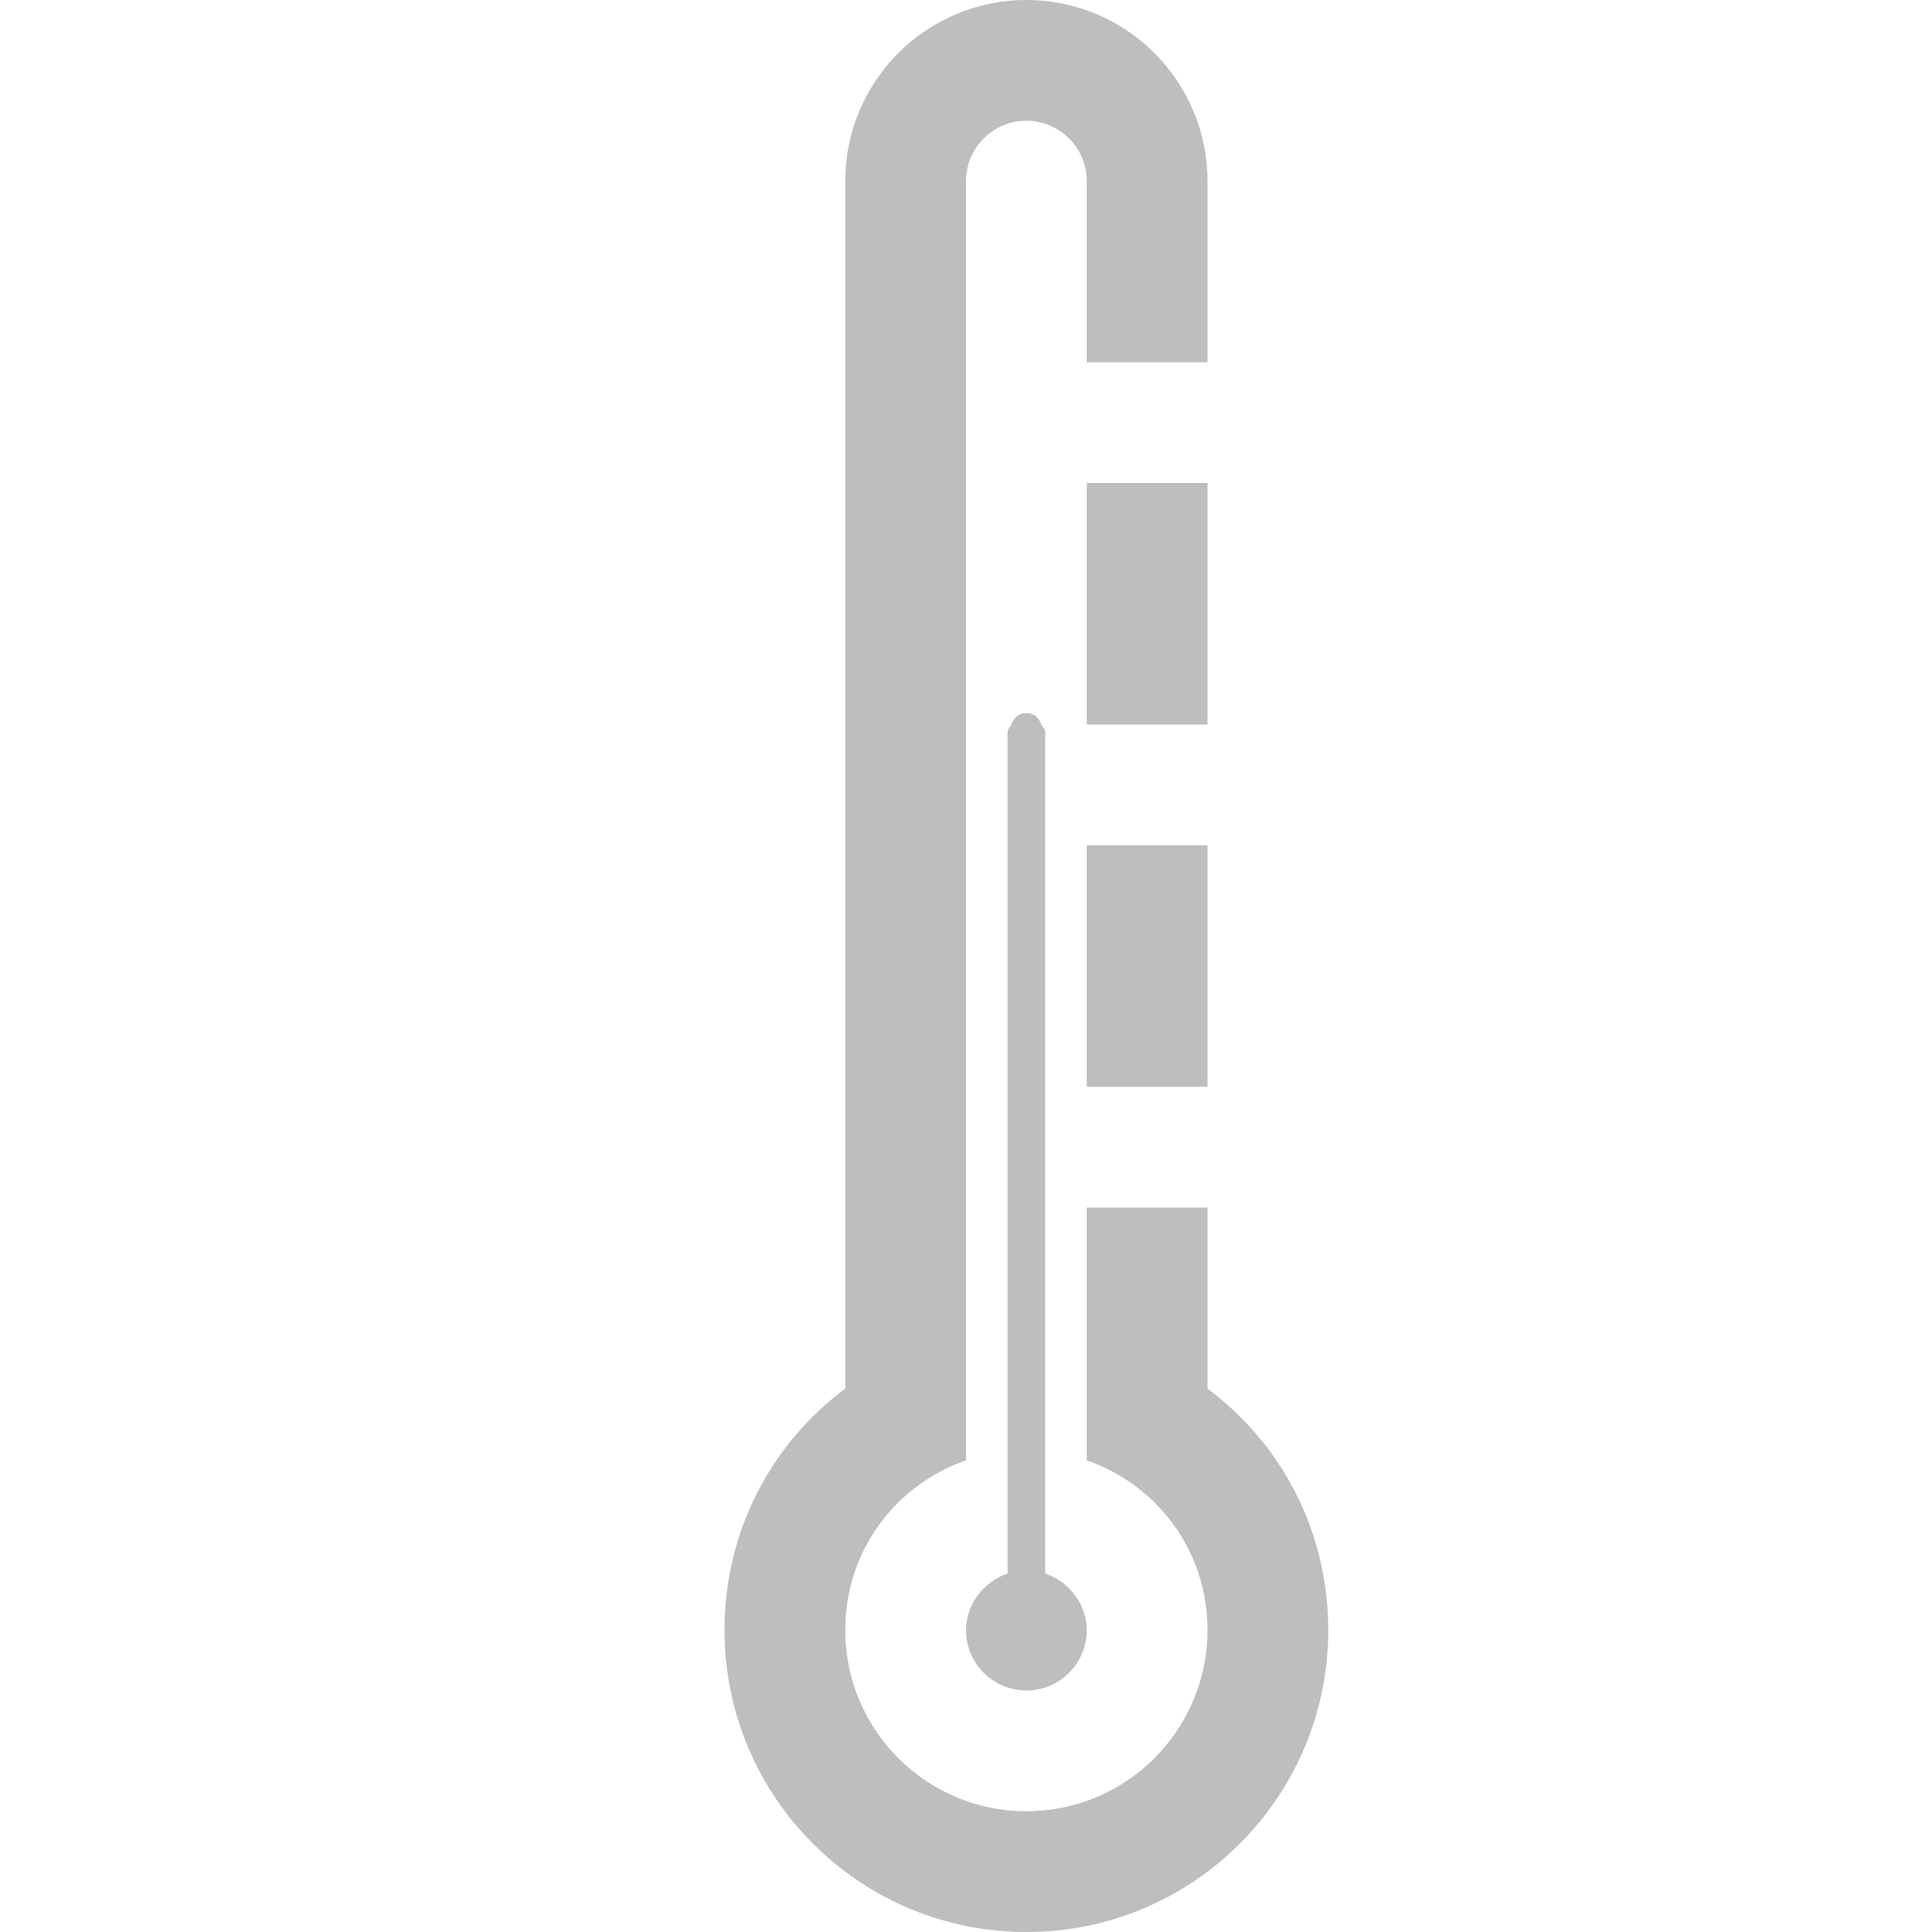
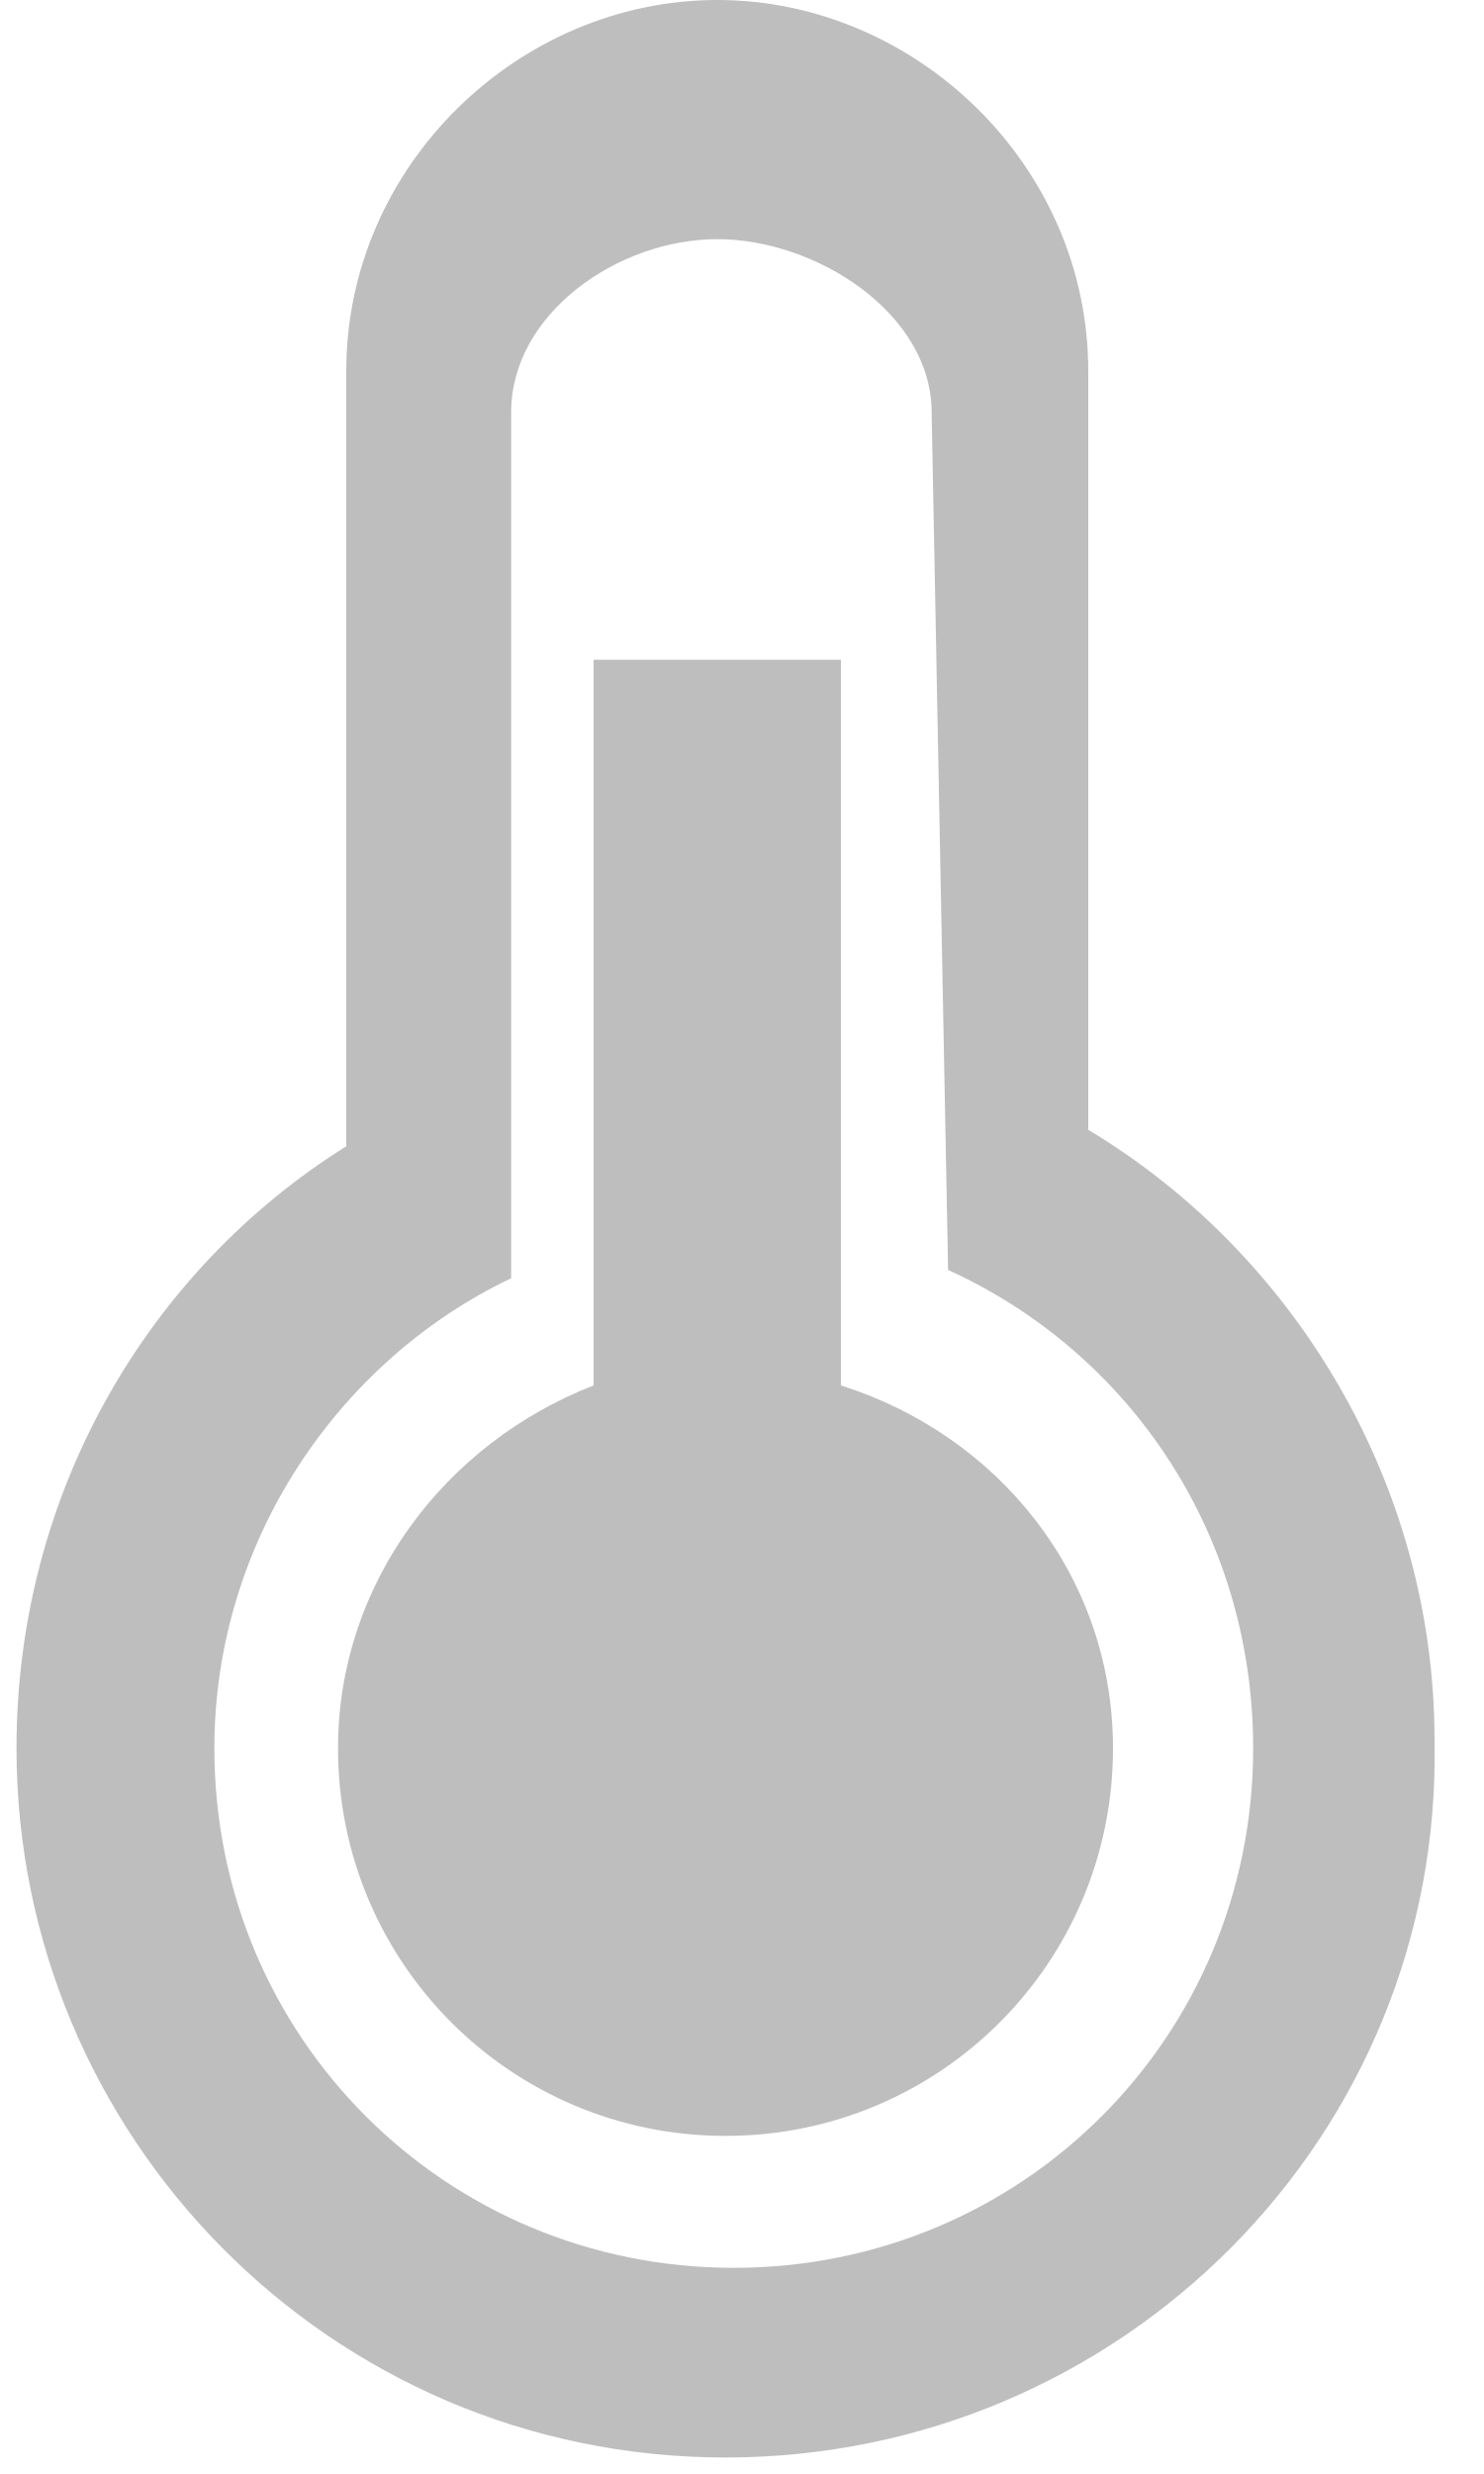
- <svg xmlns="http://www.w3.org/2000/svg" id="svg7384" version="1.1" height="16" width="16">
-   <defs id="defs7386" />
-   <path style="fill:#bebebe;fill-opacity:1;stroke:none" d="M 8.5 0 C 7.672 -1.4802974e-16 7 0.672 7 1.5 L 7 11.5 C 6.388 11.956 6 12.678 6 13.5 C 6 14.881 7.119 16 8.5 16 C 9.881 16 11 14.881 11 13.5 C 11 12.678 10.612 11.956 10 11.5 L 10 10 L 9 10 L 9 12.094 C 9.586 12.298 10 12.844 10 13.5 C 10 14.328 9.328 15 8.5 15 C 7.672 15 7 14.328 7 13.5 C 7 12.844 7.414 12.298 8 12.094 L 8 1.5 C 8 1.224 8.224 1 8.5 1 C 8.776 1 9 1.224 9 1.5 L 9 3 L 10 3 L 10 1.5 C 10 0.672 9.328 -1.4802974e-16 8.5 0 z M 9 4 L 9 6 L 10 6 L 10 4 L 9 4 z M 9 7 L 9 9 L 10 9 L 10 7 L 9 7 z " id="path2996" />
-   <g transform="translate(-261,-277)" id="layer9" style="display:inline" />
-   <g transform="translate(-261,-277)" id="layer10" />
-   <g transform="translate(-261,-277)" id="layer11" />
-   <g transform="translate(-261,-277)" id="layer12" />
-   <g transform="translate(-261,-277)" id="layer13" />
-   <g transform="translate(-261,-277)" id="layer14" />
-   <g transform="translate(-261,-277)" id="layer15" style="display:inline" />
-   <g transform="translate(-261,-277)" id="g4953" style="display:inline" />
-   <path style="fill:#bebebe;fill-opacity:1;stroke:none" d="M 8.5 5.906 C 8.432 5.906 8.401 5.942 8.375 6 C 8.366 6.021 8.344 6.038 8.344 6.062 L 8.344 13.031 C 8.149 13.099 8 13.282 8 13.5 C 8 13.776 8.224 14 8.5 14 C 8.776 14 9 13.776 9 13.5 C 9 13.282 8.851 13.099 8.656 13.031 L 8.656 6.062 C 8.656 6.038 8.634 6.021 8.625 6 C 8.599 5.942 8.568 5.906 8.5 5.906 z " id="rect3817" />
+ <svg xmlns="http://www.w3.org/2000/svg" enable-background="new -0.2 0 18 30" height="30px" version="1.1" viewBox="-0.2 0 18 30" width="18px" xml:space="preserve">
+   <defs />
+   <path clip-rule="evenodd" d="M8.6,29.8c-4.8,0-8.6-3.9-8.6-8.6c0-3.1,1.6-5.8,4-7.3V4.5  C4,2,6.1,0,8.5,0S13,2,13,4.5v9.2c2.5,1.5,4.2,4.3,4.2,7.4C17.3,25.9,13.4,29.8,8.6,29.8z M11.3,15.4L11.1,5c0-1.2-1.4-2.1-2.6-2.1  S6,3.8,6,5l0,10.5c-2.1,1-3.6,3.2-3.6,5.7c0,3.5,2.8,6.3,6.3,6.3c3.5,0,6.3-2.8,6.3-6.3C15,18.6,13.5,16.4,11.3,15.4z M8.6,25.9  c-2.6,0-4.7-2.1-4.7-4.7c0-2,1.3-3.7,3.1-4.4V8h3v8.8c1.9,0.6,3.3,2.3,3.3,4.4C13.3,23.8,11.2,25.9,8.6,25.9z" fill="#BEBEBE" fill-rule="evenodd" />
</svg>
